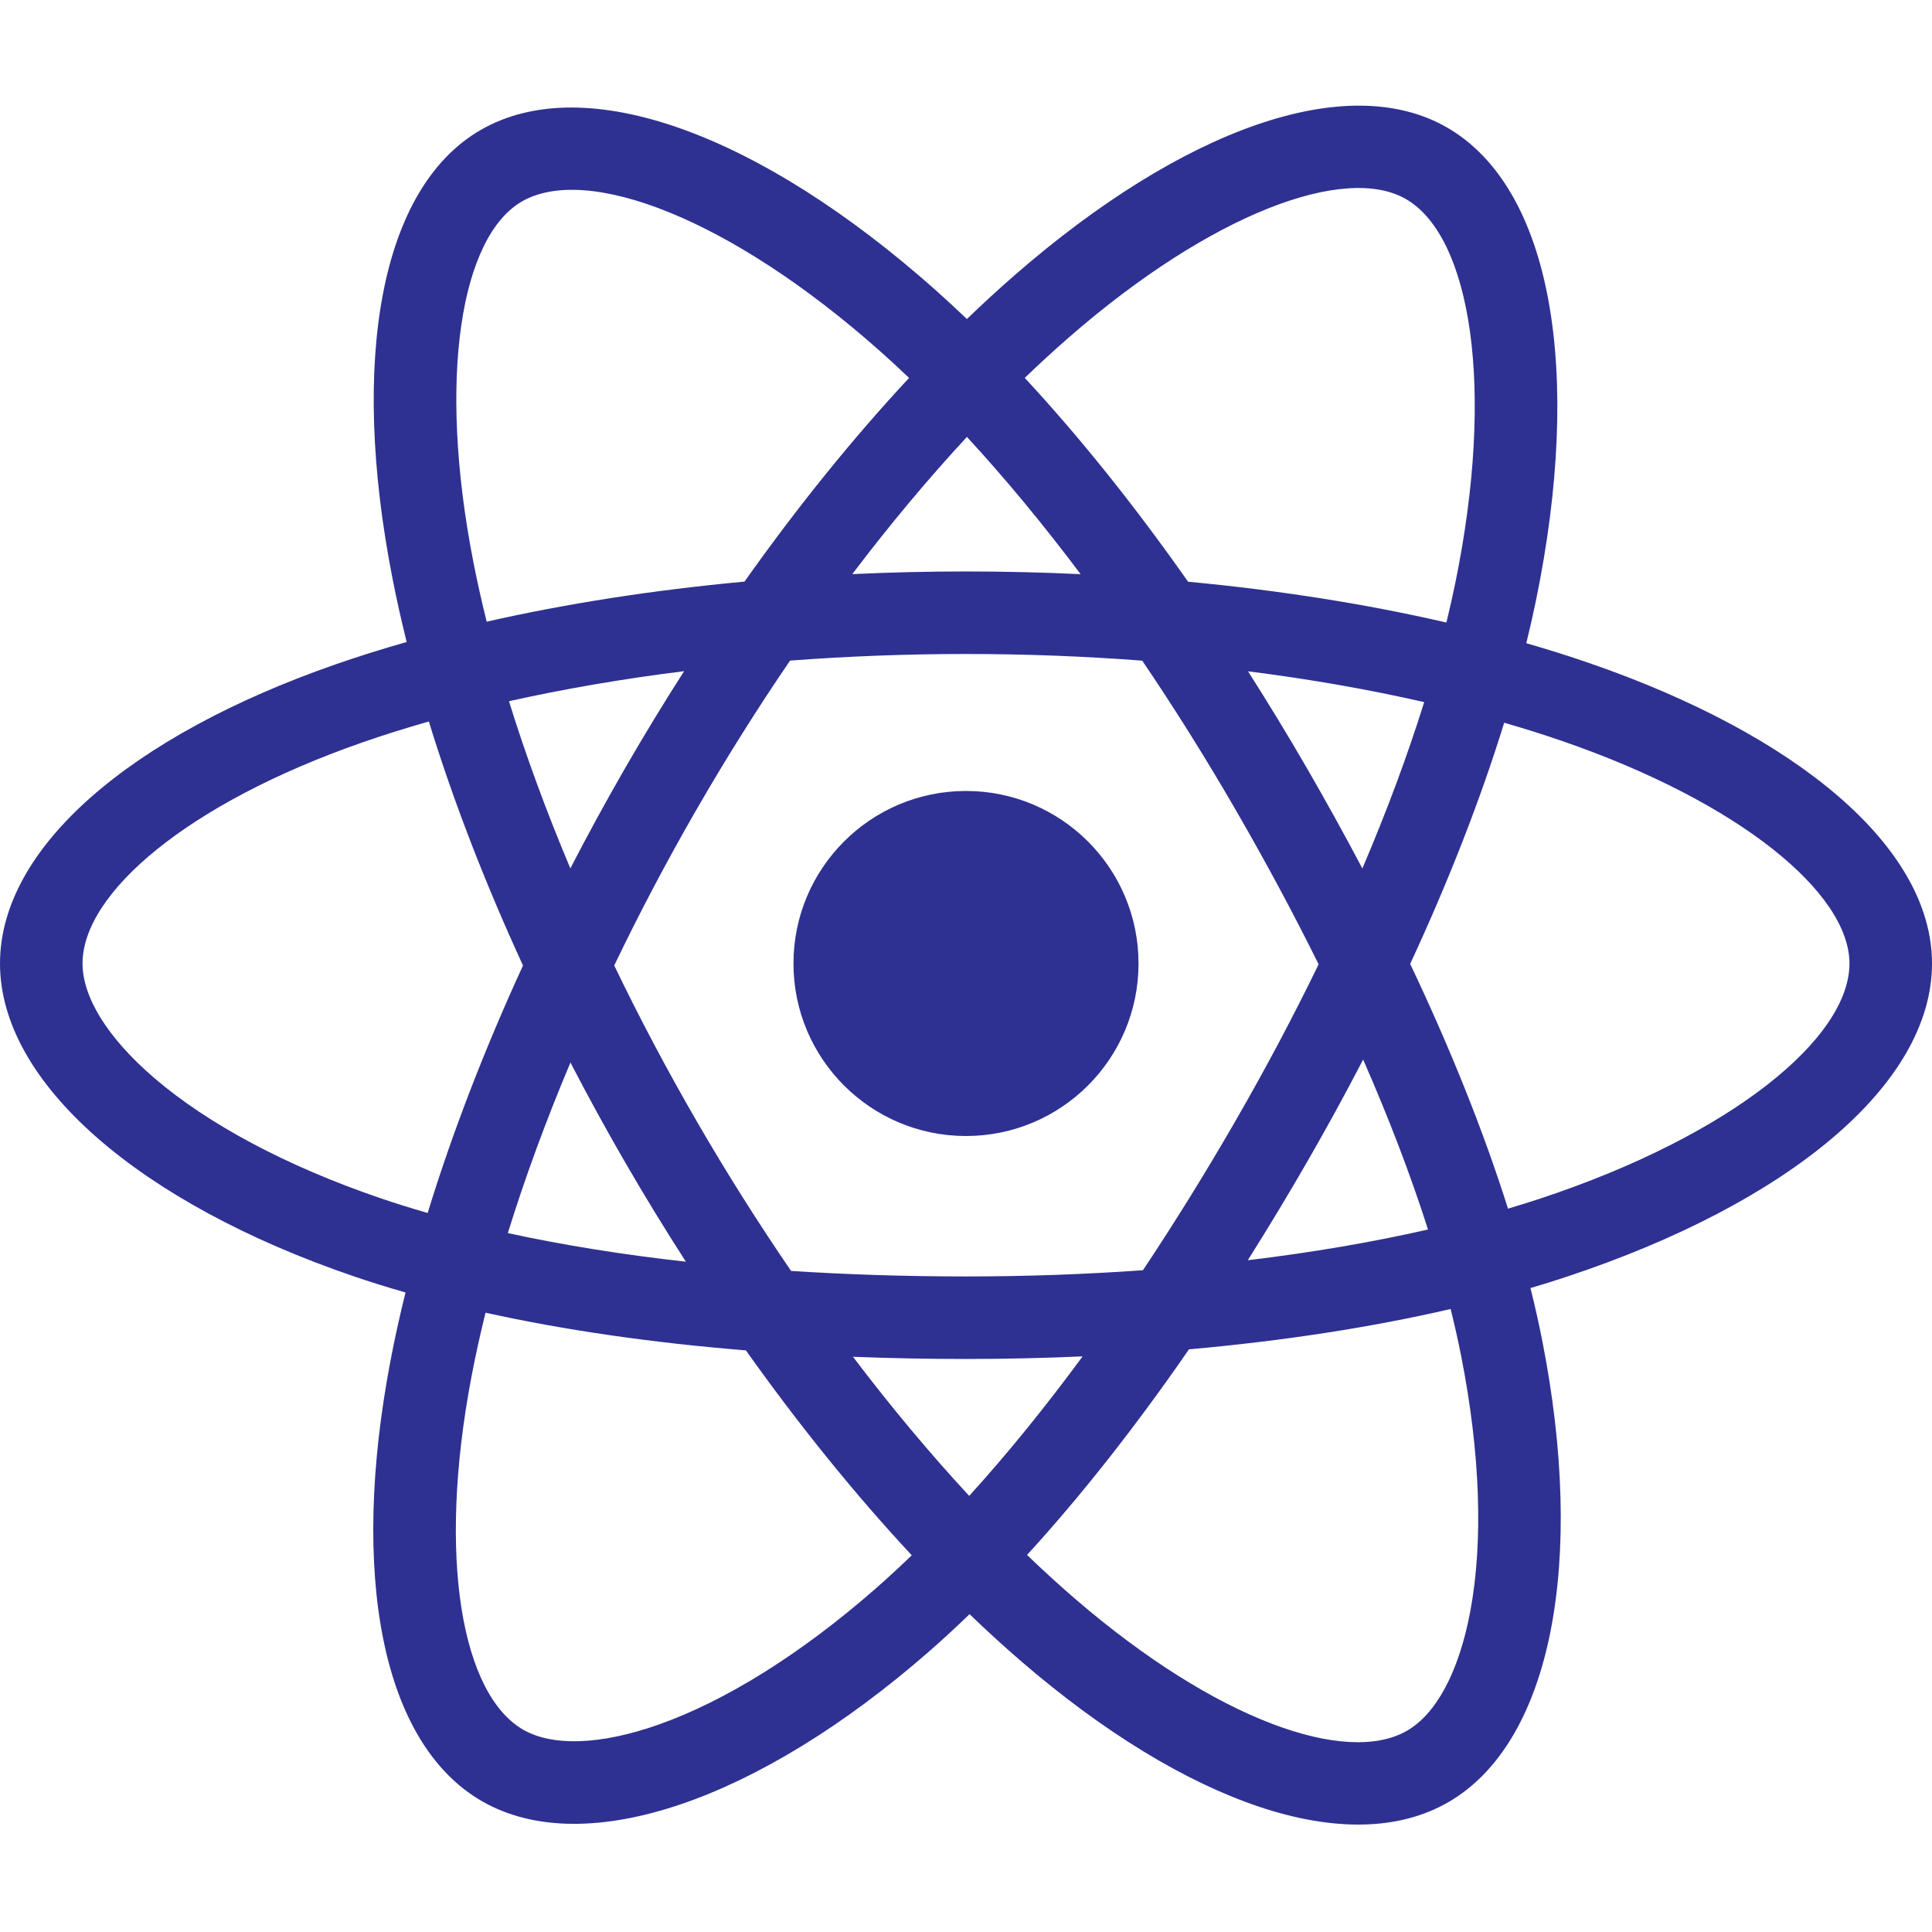
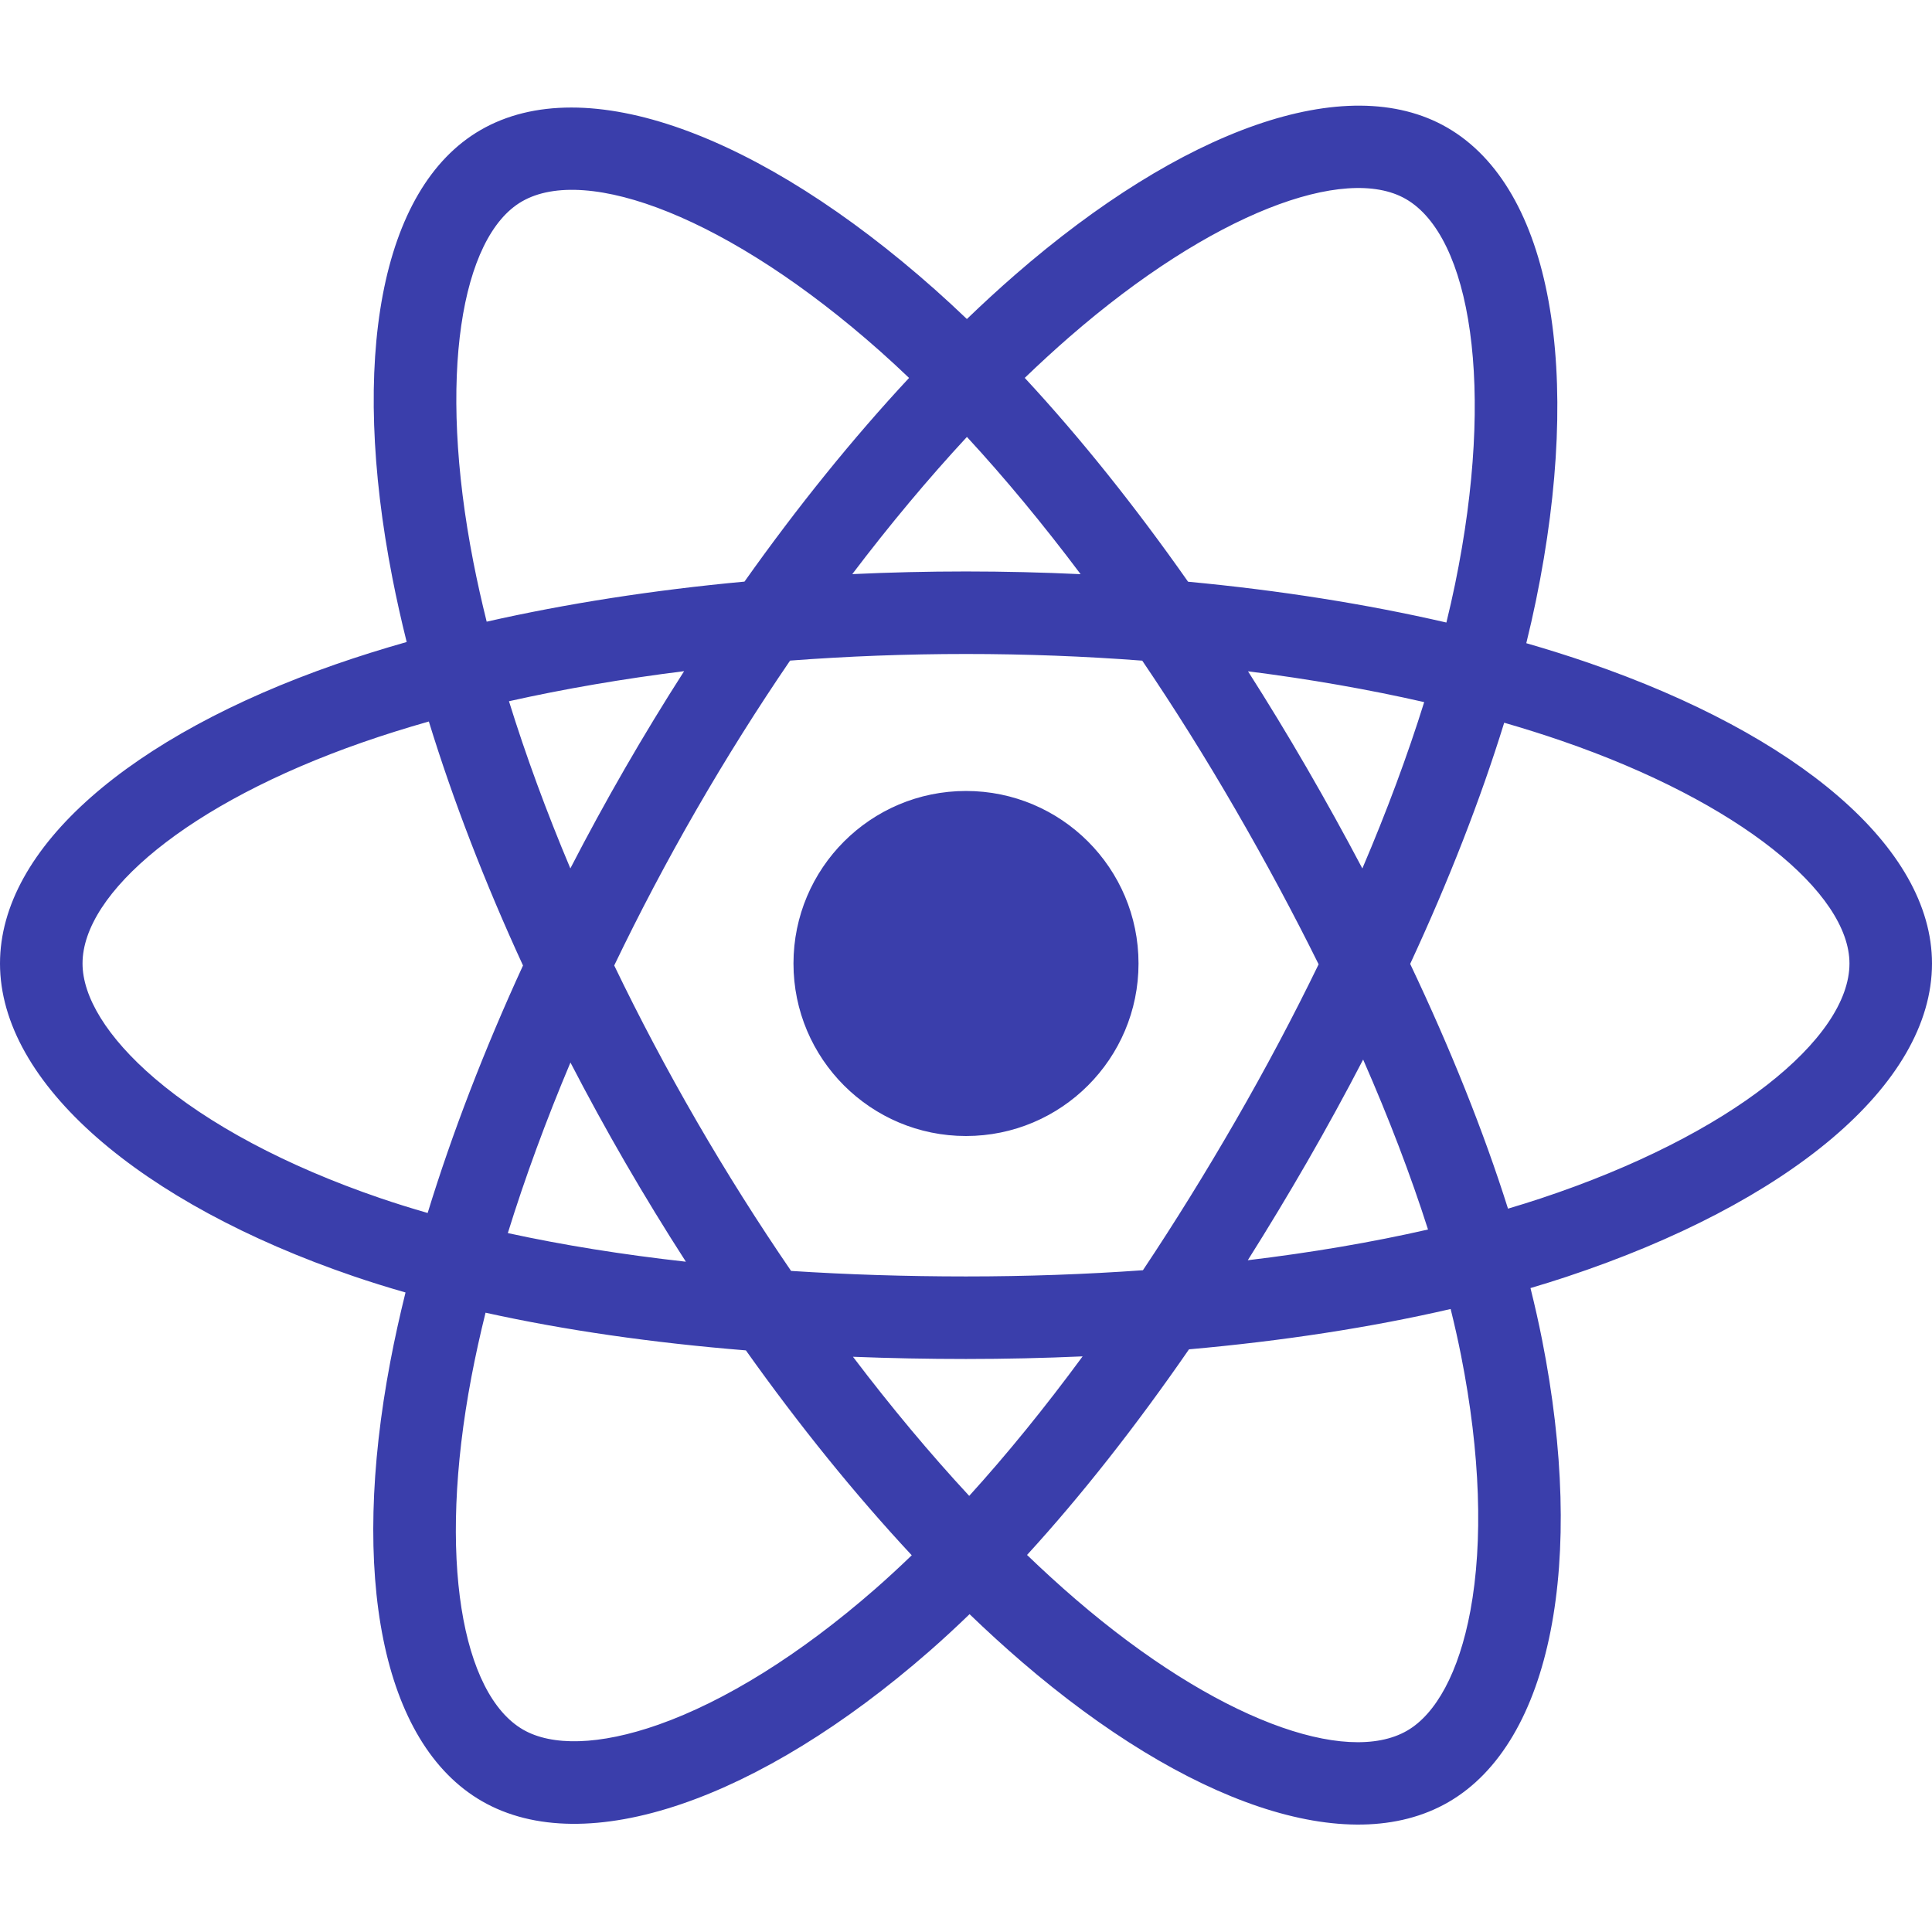
- <svg xmlns="http://www.w3.org/2000/svg" width="800px" height="800px" viewBox="0 -14 256 256" version="1.1" preserveAspectRatio="xMidYMid" fill="#2e3191">
+ <svg xmlns="http://www.w3.org/2000/svg" width="800px" height="800px" viewBox="0 -14 256 256" version="1.1" preserveAspectRatio="xMidYMid" fill="#3A3EAB">
  <g id="SVGRepo_bgCarrier" stroke-width="0" />
  <g id="SVGRepo_tracerCarrier" stroke-linecap="round" stroke-linejoin="round" />
  <g id="SVGRepo_iconCarrier">
    <g>
-       <path d="M210.483,73.824 C207.828,72.91 205.076,72.045 202.242,71.227 C202.708,69.326 203.136,67.45 203.516,65.606 C209.754,35.325 205.675,10.93 191.747,2.898 C178.392,-4.803 156.551,3.227 134.493,22.424 C132.372,24.27 130.245,26.224 128.118,28.272 C126.702,26.917 125.287,25.608 123.877,24.355 C100.759,3.829 77.587,-4.822 63.673,3.233 C50.33,10.957 46.379,33.89 51.995,62.588 C52.537,65.36 53.171,68.191 53.887,71.069 C50.608,72 47.442,72.992 44.413,74.048 C17.309,83.497 0,98.307 0,113.668 C0,129.533 18.582,145.446 46.812,155.095 C49.039,155.857 51.351,156.577 53.733,157.26 C52.96,160.373 52.288,163.423 51.723,166.398 C46.369,194.598 50.55,216.989 63.857,224.664 C77.601,232.59 100.669,224.443 123.13,204.809 C124.906,203.257 126.687,201.611 128.472,199.886 C130.786,202.114 133.095,204.222 135.393,206.2 C157.15,224.922 178.638,232.482 191.932,224.786 C205.663,216.837 210.126,192.783 204.332,163.518 C203.89,161.283 203.375,159 202.797,156.676 C204.417,156.197 206.007,155.702 207.557,155.188 C236.905,145.465 256,129.745 256,113.668 C256,98.251 238.132,83.342 210.483,73.824 L210.483,73.824 Z M204.118,144.808 C202.718,145.271 201.282,145.719 199.818,146.153 C196.578,135.896 192.206,124.99 186.855,113.721 C191.961,102.721 196.165,91.954 199.314,81.764 C201.933,82.522 204.474,83.321 206.924,84.164 C230.613,92.32 245.064,104.377 245.064,113.668 C245.064,123.564 229.458,136.411 204.118,144.808 L204.118,144.808 Z M193.604,165.642 C196.166,178.583 196.531,190.283 194.835,199.429 C193.31,207.648 190.244,213.127 186.452,215.322 C178.385,219.991 161.132,213.921 142.525,197.91 C140.392,196.074 138.244,194.115 136.088,192.04 C143.302,184.151 150.511,174.98 157.547,164.794 C169.923,163.696 181.615,161.9 192.218,159.449 C192.74,161.556 193.204,163.622 193.604,165.642 L193.604,165.642 Z M87.276,214.515 C79.394,217.298 73.116,217.378 69.321,215.19 C61.246,210.533 57.889,192.554 62.468,168.438 C62.993,165.676 63.617,162.839 64.337,159.939 C74.823,162.258 86.43,163.927 98.835,164.933 C105.919,174.9 113.336,184.061 120.811,192.083 C119.178,193.659 117.551,195.16 115.934,196.575 C106.001,205.257 96.048,211.417 87.276,214.515 L87.276,214.515 Z M50.349,144.747 C37.866,140.48 27.557,134.935 20.491,128.884 C14.141,123.447 10.936,118.048 10.936,113.668 C10.936,104.346 24.833,92.456 48.012,84.375 C50.825,83.394 53.769,82.47 56.824,81.602 C60.028,92.022 64.23,102.917 69.301,113.934 C64.164,125.115 59.902,136.183 56.667,146.726 C54.489,146.099 52.379,145.44 50.349,144.747 L50.349,144.747 Z M62.727,60.488 C57.916,35.9 61.111,17.353 69.152,12.698 C77.716,7.74 96.654,14.809 116.615,32.533 C117.891,33.666 119.172,34.851 120.456,36.078 C113.018,44.065 105.669,53.157 98.648,63.066 C86.608,64.182 75.083,65.974 64.487,68.375 C63.821,65.695 63.231,63.062 62.727,60.488 L62.727,60.488 Z M173.154,87.755 C170.621,83.38 168.02,79.108 165.369,74.952 C173.537,75.985 181.363,77.356 188.712,79.033 C186.506,86.104 183.756,93.497 180.519,101.077 C178.196,96.668 175.74,92.223 173.154,87.755 L173.154,87.755 Z M128.122,43.894 C133.166,49.359 138.218,55.46 143.187,62.08 C138.18,61.844 133.111,61.721 128,61.721 C122.937,61.721 117.906,61.841 112.93,62.074 C117.904,55.515 122.999,49.422 128.122,43.894 L128.122,43.894 Z M82.802,87.831 C80.272,92.218 77.861,96.639 75.575,101.069 C72.391,93.516 69.666,86.089 67.441,78.917 C74.745,77.283 82.534,75.946 90.65,74.933 C87.961,79.127 85.339,83.43 82.802,87.83 L82.802,87.831 L82.802,87.831 Z M90.883,153.183 C82.498,152.247 74.592,150.98 67.29,149.39 C69.551,142.091 72.335,134.505 75.588,126.79 C77.879,131.216 80.299,135.638 82.845,140.036 L82.846,140.036 C85.439,144.515 88.126,148.904 90.883,153.183 L90.883,153.183 Z M128.425,184.213 C123.241,178.621 118.071,172.434 113.022,165.78 C117.924,165.972 122.921,166.071 128,166.071 C133.218,166.071 138.376,165.953 143.453,165.727 C138.468,172.501 133.435,178.697 128.425,184.213 L128.425,184.213 Z M180.623,126.396 C184.045,134.195 186.929,141.741 189.219,148.916 C181.797,150.61 173.783,151.974 165.339,152.987 C167.997,148.776 170.62,144.43 173.198,139.961 C175.805,135.438 178.282,130.909 180.623,126.396 L180.623,126.396 Z M163.725,134.497 C159.723,141.436 155.614,148.059 151.444,154.312 C143.847,154.855 135.999,155.135 128,155.135 C120.033,155.135 112.284,154.887 104.822,154.403 C100.483,148.068 96.285,141.425 92.309,134.557 L92.31,134.557 C88.344,127.707 84.694,120.799 81.387,113.93 C84.693,107.046 88.334,100.13 92.277,93.293 L92.276,93.294 C96.229,86.439 100.39,79.828 104.689,73.533 C112.302,72.957 120.11,72.657 128,72.657 L128,72.657 C135.926,72.657 143.743,72.96 151.354,73.54 C155.587,79.789 159.72,86.378 163.689,93.235 C167.703,100.169 171.39,107.038 174.725,113.775 C171.4,120.628 167.721,127.567 163.725,134.497 L163.725,134.497 Z M186.285,12.373 C194.857,17.317 198.191,37.254 192.805,63.399 C192.461,65.067 192.075,66.766 191.654,68.488 C181.033,66.037 169.5,64.214 157.425,63.081 C150.391,53.064 143.102,43.957 135.785,36.073 C137.752,34.181 139.716,32.376 141.673,30.673 C160.572,14.226 178.237,7.732 186.285,12.373 L186.285,12.373 Z M128,90.808 C140.625,90.808 150.86,101.043 150.86,113.668 C150.86,126.293 140.625,136.528 128,136.528 C115.375,136.528 105.14,126.293 105.14,113.668 C105.14,101.043 115.375,90.808 128,90.808 L128,90.808 Z" fill="#2e3191"> </path>
+       <path d="M210.483,73.824 C207.828,72.91 205.076,72.045 202.242,71.227 C202.708,69.326 203.136,67.45 203.516,65.606 C209.754,35.325 205.675,10.93 191.747,2.898 C178.392,-4.803 156.551,3.227 134.493,22.424 C132.372,24.27 130.245,26.224 128.118,28.272 C126.702,26.917 125.287,25.608 123.877,24.355 C100.759,3.829 77.587,-4.822 63.673,3.233 C50.33,10.957 46.379,33.89 51.995,62.588 C52.537,65.36 53.171,68.191 53.887,71.069 C50.608,72 47.442,72.992 44.413,74.048 C17.309,83.497 0,98.307 0,113.668 C0,129.533 18.582,145.446 46.812,155.095 C49.039,155.857 51.351,156.577 53.733,157.26 C52.96,160.373 52.288,163.423 51.723,166.398 C46.369,194.598 50.55,216.989 63.857,224.664 C77.601,232.59 100.669,224.443 123.13,204.809 C124.906,203.257 126.687,201.611 128.472,199.886 C130.786,202.114 133.095,204.222 135.393,206.2 C157.15,224.922 178.638,232.482 191.932,224.786 C205.663,216.837 210.126,192.783 204.332,163.518 C203.89,161.283 203.375,159 202.797,156.676 C204.417,156.197 206.007,155.702 207.557,155.188 C236.905,145.465 256,129.745 256,113.668 C256,98.251 238.132,83.342 210.483,73.824 L210.483,73.824 Z M204.118,144.808 C202.718,145.271 201.282,145.719 199.818,146.153 C196.578,135.896 192.206,124.99 186.855,113.721 C191.961,102.721 196.165,91.954 199.314,81.764 C201.933,82.522 204.474,83.321 206.924,84.164 C230.613,92.32 245.064,104.377 245.064,113.668 C245.064,123.564 229.458,136.411 204.118,144.808 L204.118,144.808 Z M193.604,165.642 C196.166,178.583 196.531,190.283 194.835,199.429 C193.31,207.648 190.244,213.127 186.452,215.322 C178.385,219.991 161.132,213.921 142.525,197.91 C140.392,196.074 138.244,194.115 136.088,192.04 C143.302,184.151 150.511,174.98 157.547,164.794 C169.923,163.696 181.615,161.9 192.218,159.449 C192.74,161.556 193.204,163.622 193.604,165.642 L193.604,165.642 Z M87.276,214.515 C79.394,217.298 73.116,217.378 69.321,215.19 C61.246,210.533 57.889,192.554 62.468,168.438 C62.993,165.676 63.617,162.839 64.337,159.939 C74.823,162.258 86.43,163.927 98.835,164.933 C105.919,174.9 113.336,184.061 120.811,192.083 C119.178,193.659 117.551,195.16 115.934,196.575 C106.001,205.257 96.048,211.417 87.276,214.515 L87.276,214.515 Z M50.349,144.747 C37.866,140.48 27.557,134.935 20.491,128.884 C14.141,123.447 10.936,118.048 10.936,113.668 C10.936,104.346 24.833,92.456 48.012,84.375 C50.825,83.394 53.769,82.47 56.824,81.602 C60.028,92.022 64.23,102.917 69.301,113.934 C64.164,125.115 59.902,136.183 56.667,146.726 C54.489,146.099 52.379,145.44 50.349,144.747 L50.349,144.747 Z M62.727,60.488 C57.916,35.9 61.111,17.353 69.152,12.698 C77.716,7.74 96.654,14.809 116.615,32.533 C117.891,33.666 119.172,34.851 120.456,36.078 C113.018,44.065 105.669,53.157 98.648,63.066 C86.608,64.182 75.083,65.974 64.487,68.375 C63.821,65.695 63.231,63.062 62.727,60.488 L62.727,60.488 Z M173.154,87.755 C170.621,83.38 168.02,79.108 165.369,74.952 C173.537,75.985 181.363,77.356 188.712,79.033 C186.506,86.104 183.756,93.497 180.519,101.077 C178.196,96.668 175.74,92.223 173.154,87.755 L173.154,87.755 Z M128.122,43.894 C133.166,49.359 138.218,55.46 143.187,62.08 C138.18,61.844 133.111,61.721 128,61.721 C122.937,61.721 117.906,61.841 112.93,62.074 C117.904,55.515 122.999,49.422 128.122,43.894 L128.122,43.894 Z M82.802,87.831 C80.272,92.218 77.861,96.639 75.575,101.069 C72.391,93.516 69.666,86.089 67.441,78.917 C74.745,77.283 82.534,75.946 90.65,74.933 C87.961,79.127 85.339,83.43 82.802,87.83 L82.802,87.831 L82.802,87.831 Z M90.883,153.183 C82.498,152.247 74.592,150.98 67.29,149.39 C69.551,142.091 72.335,134.505 75.588,126.79 C77.879,131.216 80.299,135.638 82.845,140.036 L82.846,140.036 C85.439,144.515 88.126,148.904 90.883,153.183 L90.883,153.183 Z M128.425,184.213 C123.241,178.621 118.071,172.434 113.022,165.78 C117.924,165.972 122.921,166.071 128,166.071 C133.218,166.071 138.376,165.953 143.453,165.727 C138.468,172.501 133.435,178.697 128.425,184.213 L128.425,184.213 Z M180.623,126.396 C184.045,134.195 186.929,141.741 189.219,148.916 C181.797,150.61 173.783,151.974 165.339,152.987 C167.997,148.776 170.62,144.43 173.198,139.961 C175.805,135.438 178.282,130.909 180.623,126.396 L180.623,126.396 Z M163.725,134.497 C159.723,141.436 155.614,148.059 151.444,154.312 C143.847,154.855 135.999,155.135 128,155.135 C120.033,155.135 112.284,154.887 104.822,154.403 C100.483,148.068 96.285,141.425 92.309,134.557 L92.31,134.557 C88.344,127.707 84.694,120.799 81.387,113.93 C84.693,107.046 88.334,100.13 92.277,93.293 L92.276,93.294 C96.229,86.439 100.39,79.828 104.689,73.533 C112.302,72.957 120.11,72.657 128,72.657 L128,72.657 C135.926,72.657 143.743,72.96 151.354,73.54 C155.587,79.789 159.72,86.378 163.689,93.235 C167.703,100.169 171.39,107.038 174.725,113.775 C171.4,120.628 167.721,127.567 163.725,134.497 L163.725,134.497 Z M186.285,12.373 C194.857,17.317 198.191,37.254 192.805,63.399 C192.461,65.067 192.075,66.766 191.654,68.488 C181.033,66.037 169.5,64.214 157.425,63.081 C150.391,53.064 143.102,43.957 135.785,36.073 C137.752,34.181 139.716,32.376 141.673,30.673 C160.572,14.226 178.237,7.732 186.285,12.373 L186.285,12.373 Z M128,90.808 C140.625,90.808 150.86,101.043 150.86,113.668 C150.86,126.293 140.625,136.528 128,136.528 C115.375,136.528 105.14,126.293 105.14,113.668 C105.14,101.043 115.375,90.808 128,90.808 L128,90.808 Z" fill="#3A3EAB"> </path>
    </g>
  </g>
</svg>
